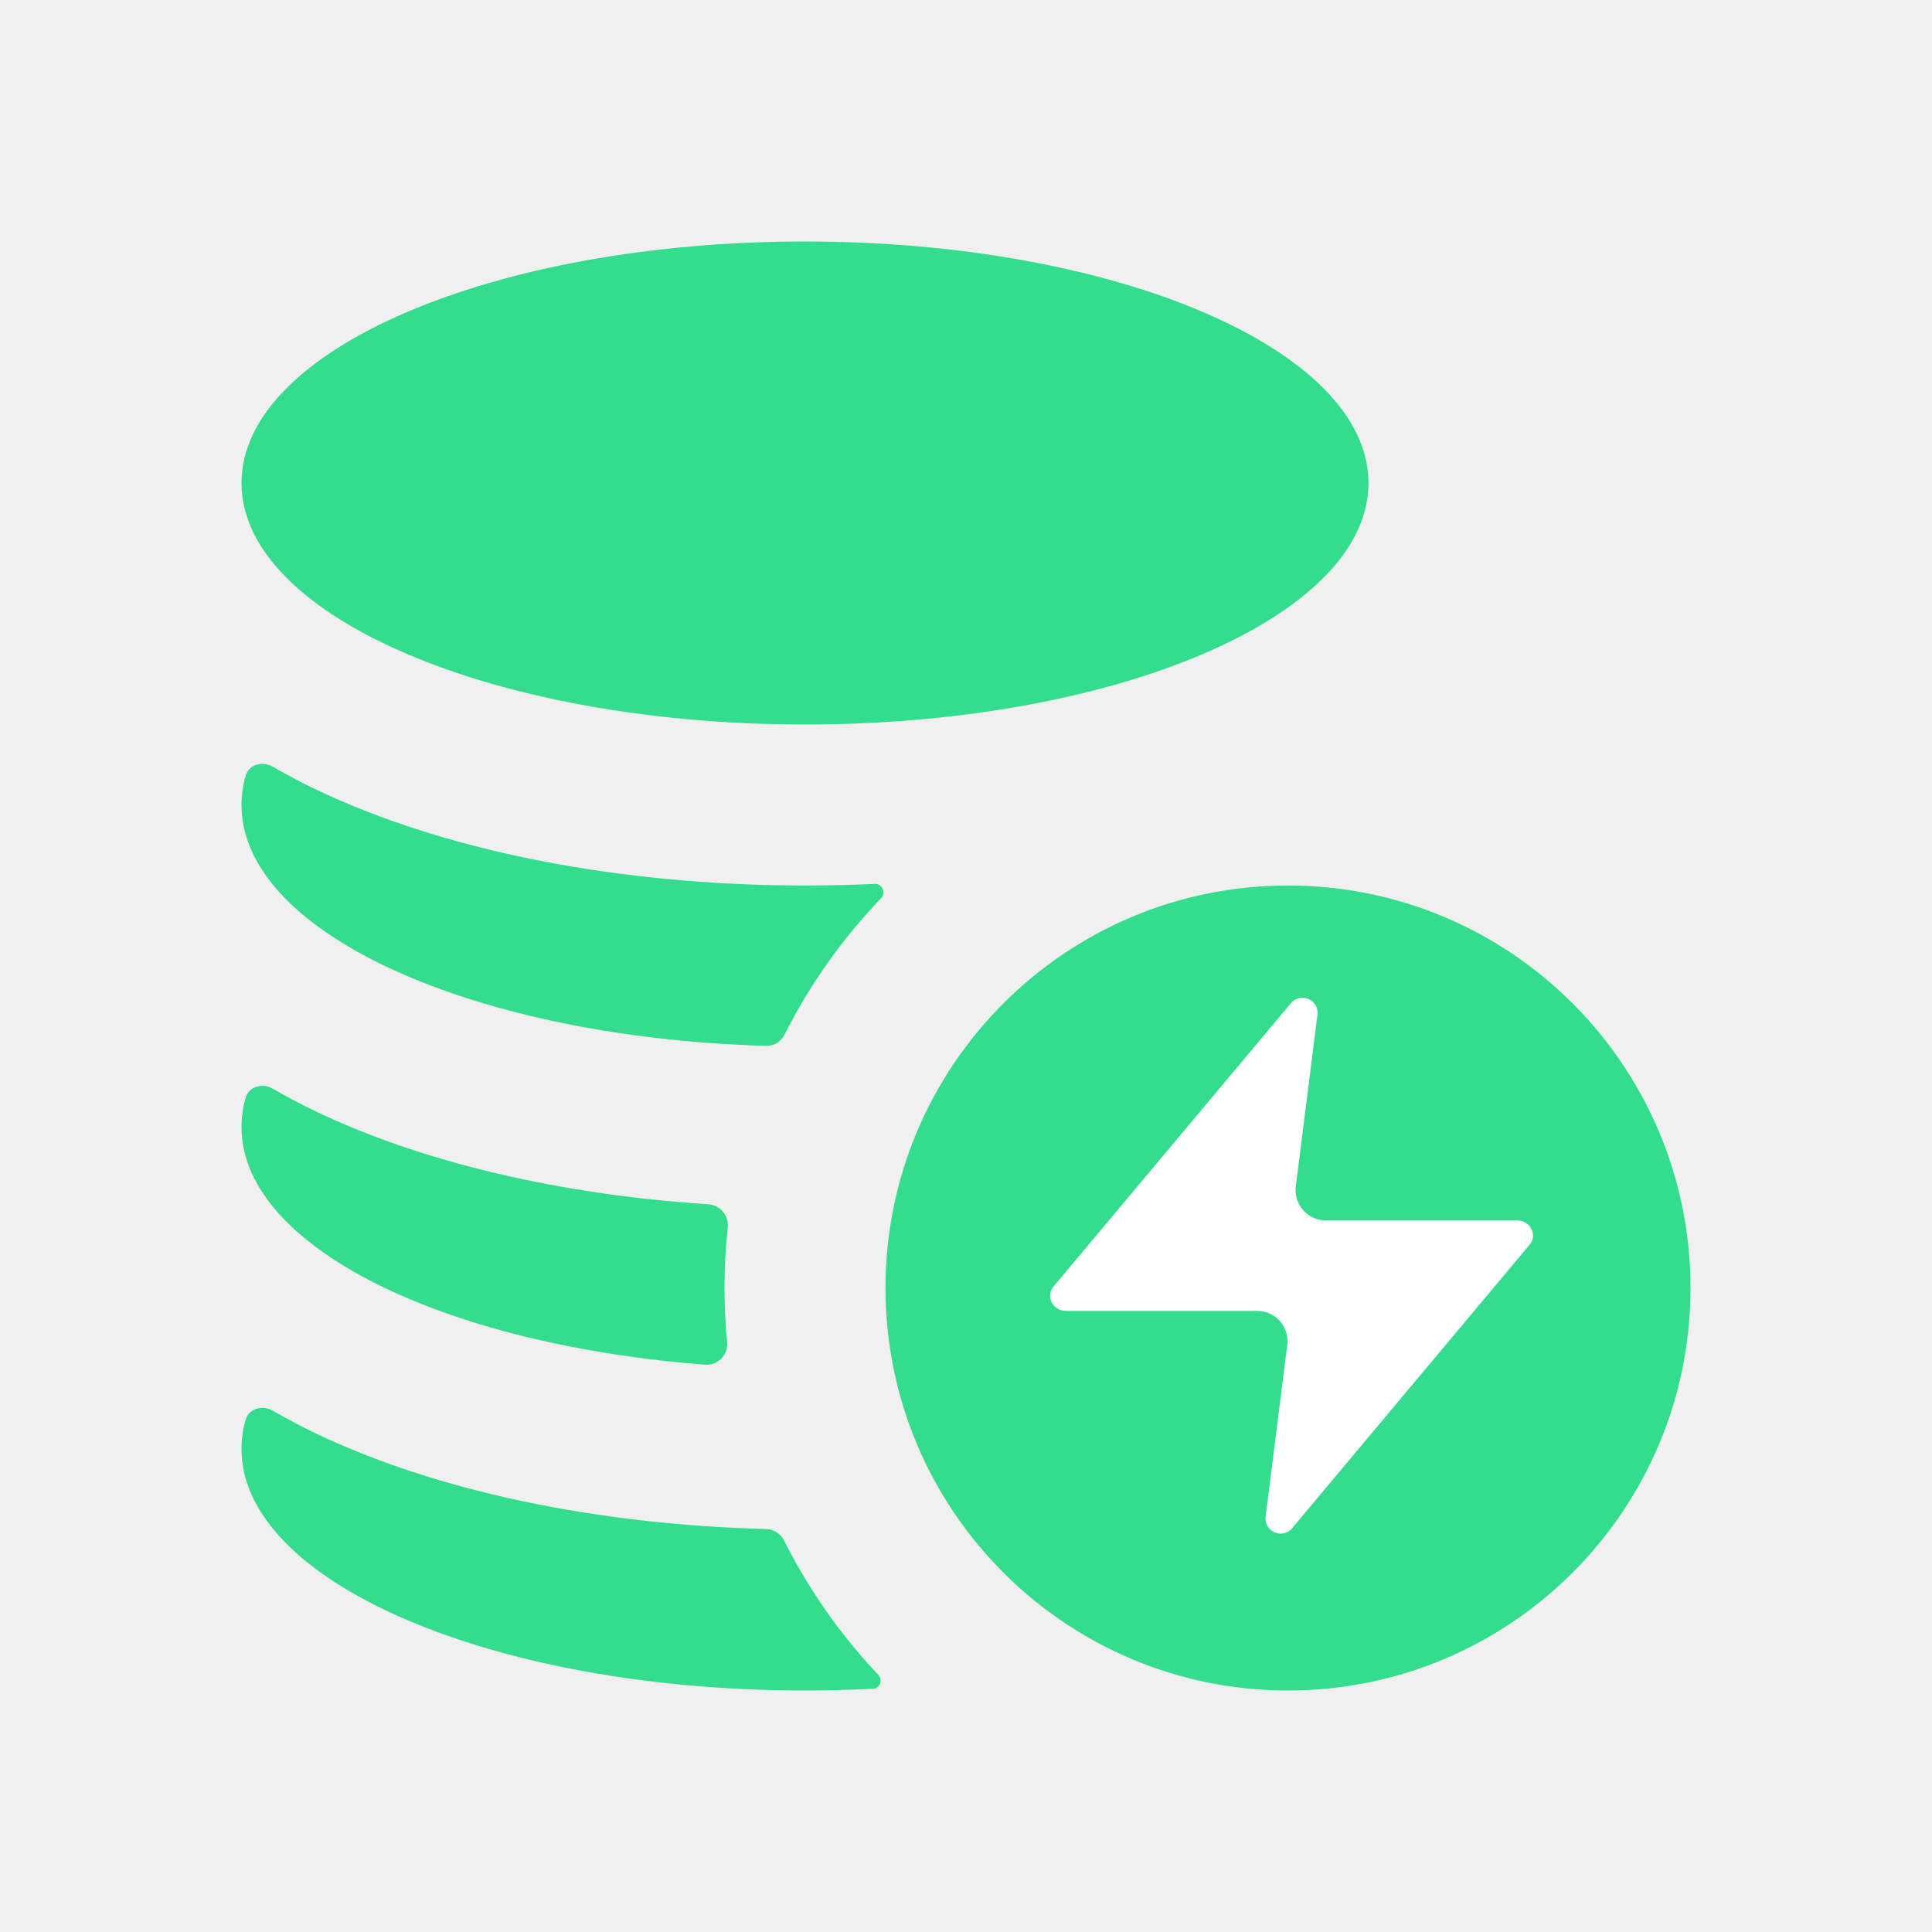
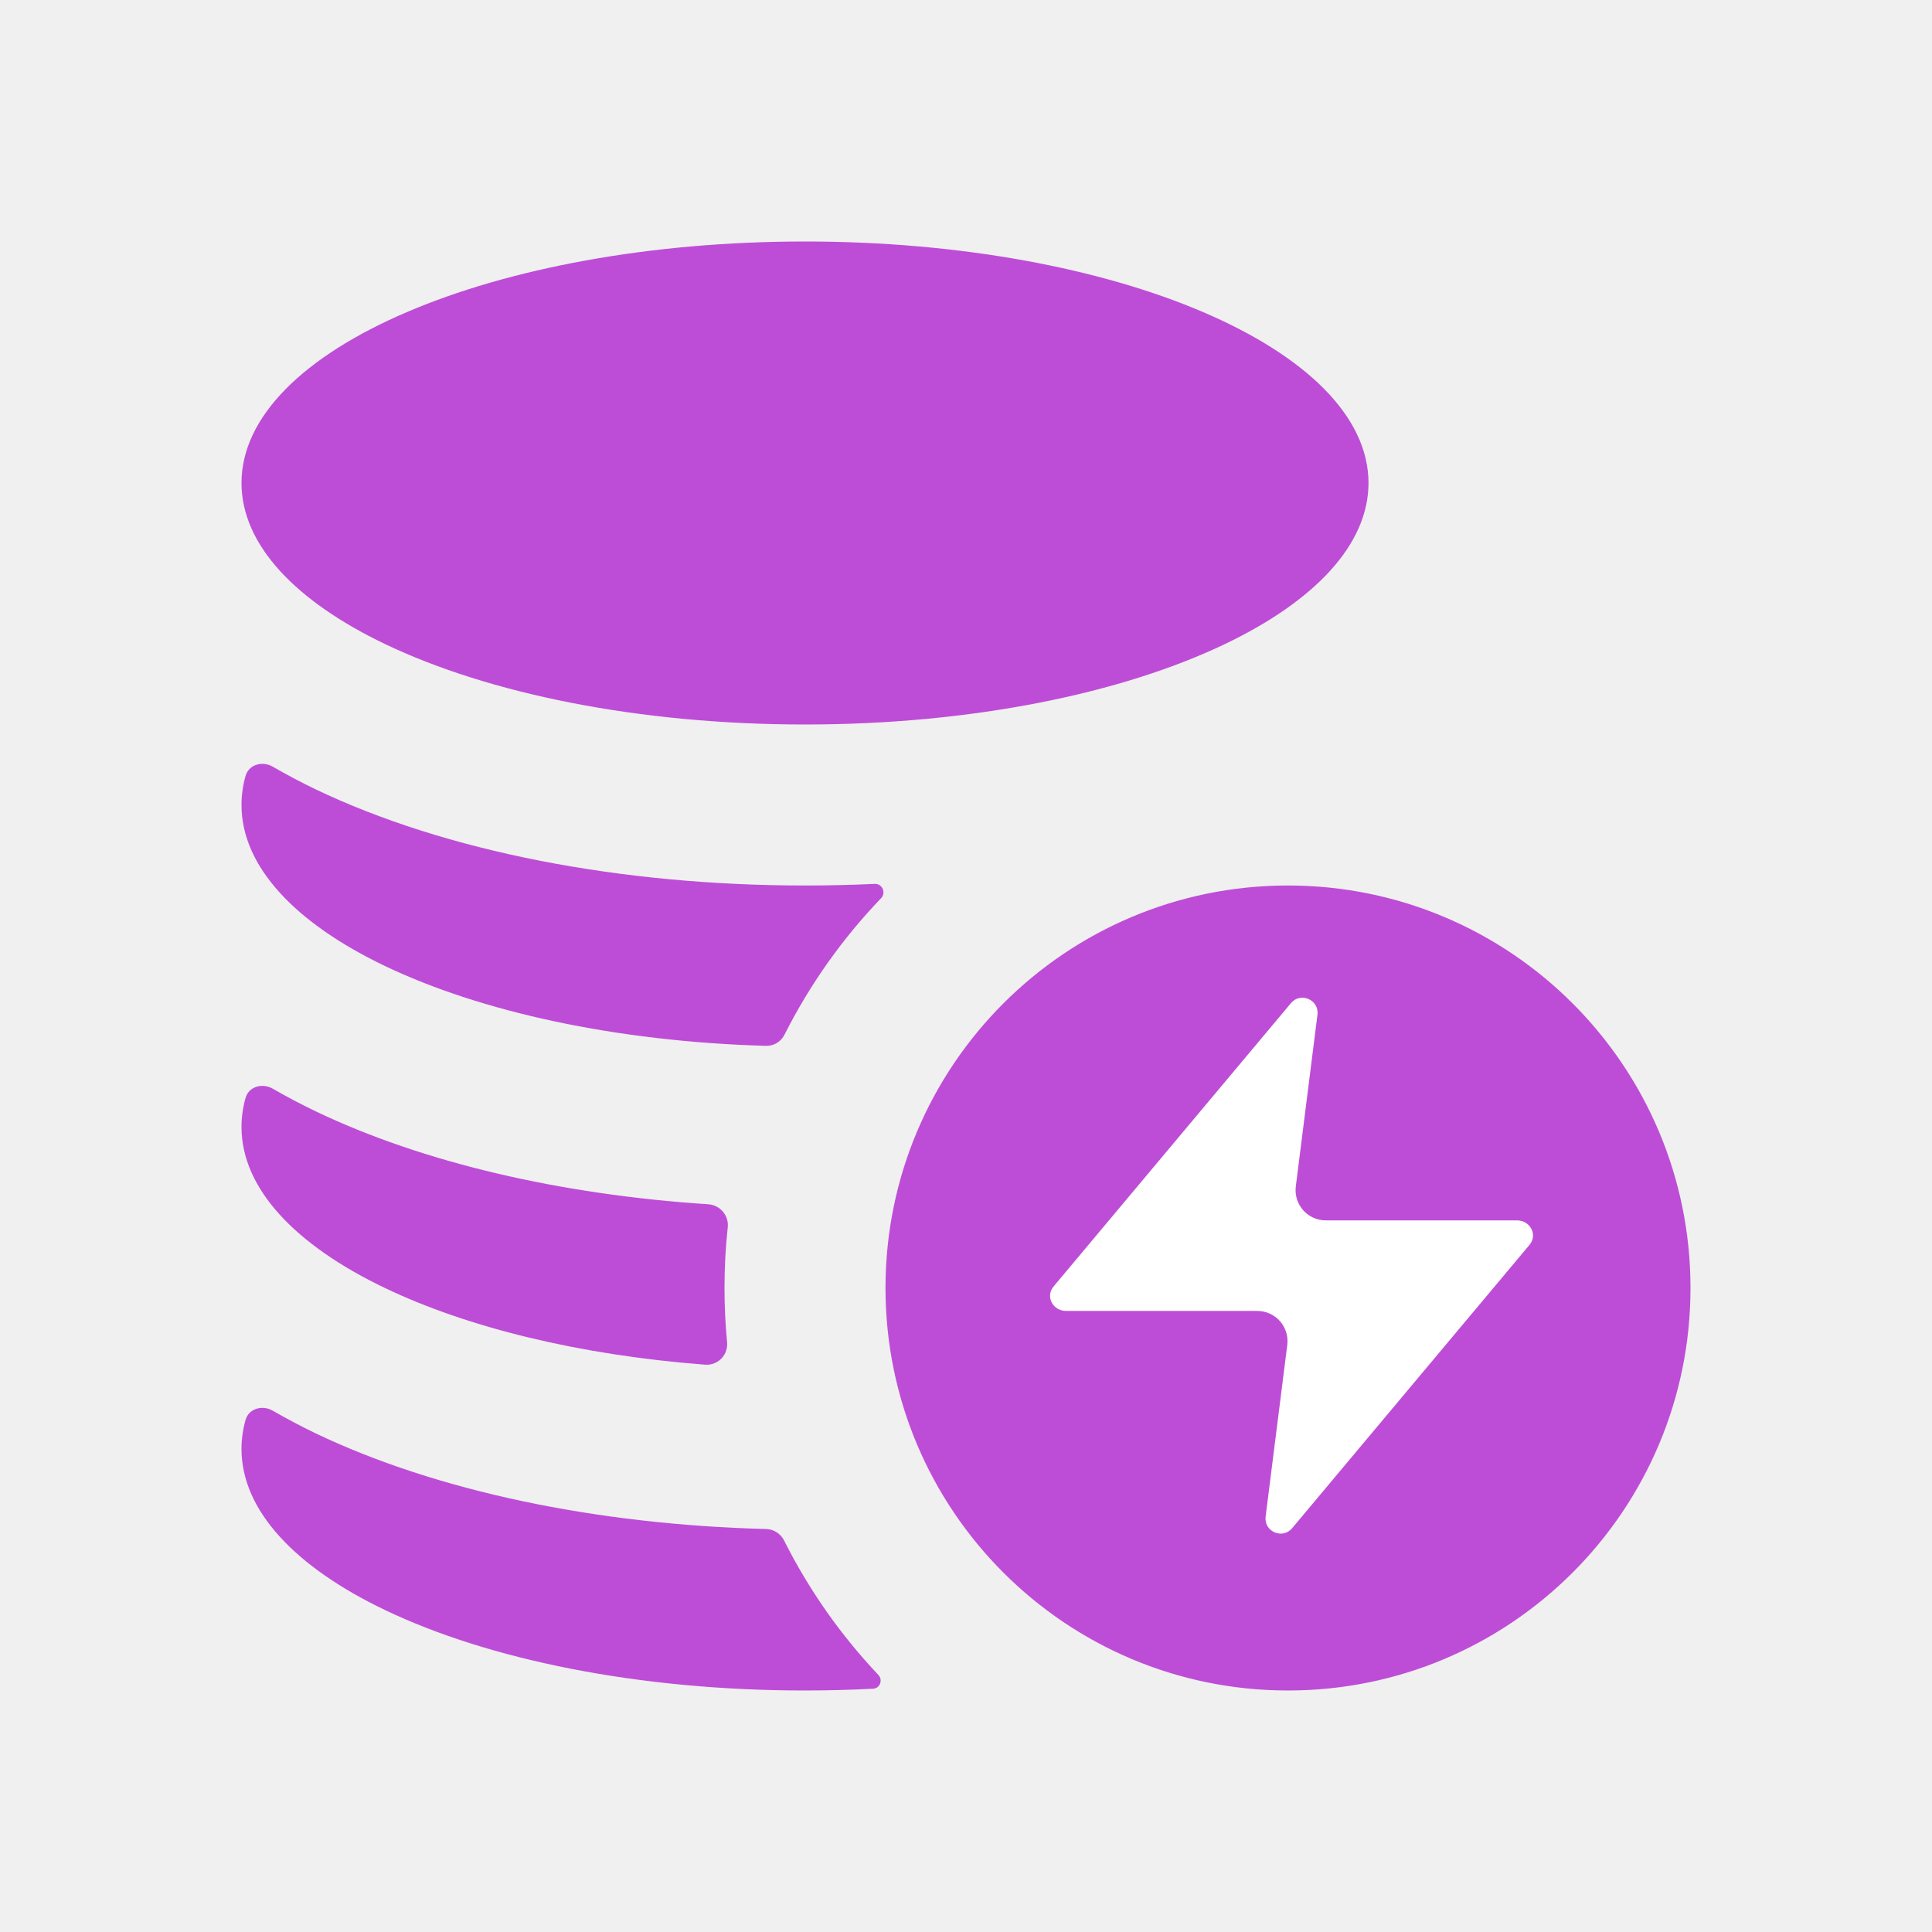
<svg xmlns="http://www.w3.org/2000/svg" width="24" height="24" fill="none">
-   <path fill="#34dc8e" d="M3 6c0-1.657 3.134-3 7-3s7 1.343 7 3c0 .768-.674 1.47-1.782 2-1.282.614-3.145 1-5.218 1s-3.936-.386-5.218-1C3.674 7.47 3 6.768 3 6M3.05 9.64c.04-.144.21-.19.338-.116q.274.157.53.28C5.54 10.58 7.716 11 10 11q.436 0 .866-.02c.093-.005.144.11.08.177a7 7 0 0 0-1.2 1.695.25.25 0 0 1-.232.14c-1.877-.054-3.55-.427-4.732-.992C3.674 11.47 3 10.768 3 10q0-.183.05-.36M9.517 18.994c.095.002.18.058.223.142a7 7 0 0 0 1.171 1.67c.06.063.02.168-.066.172A17 17 0 0 1 10 21c-2.073 0-3.936-.386-5.218-1C3.674 19.47 3 18.768 3 18q0-.183.05-.36c.04-.144.21-.19.338-.116q.274.157.53.28c1.506.72 3.492 1.135 5.6 1.19M9 16q0-.381.04-.75a.26.26 0 0 0-.24-.29c-1.838-.12-3.548-.518-4.881-1.156a8 8 0 0 1-.531-.28c-.129-.074-.298-.028-.338.116Q3 13.817 3 14c0 .768.674 1.47 1.782 2 1.021.489 2.41.833 3.982.953a.255.255 0 0 0 .268-.282A7 7 0 0 1 9 16M21 16a5 5 0 1 1-10 0 5 5 0 0 1 10 0" />
+   <path fill="#bd4dd6" d="M3 6c0-1.657 3.134-3 7-3s7 1.343 7 3c0 .768-.674 1.47-1.782 2-1.282.614-3.145 1-5.218 1s-3.936-.386-5.218-1C3.674 7.47 3 6.768 3 6M3.05 9.64c.04-.144.21-.19.338-.116q.274.157.53.28C5.54 10.58 7.716 11 10 11q.436 0 .866-.02c.093-.005.144.11.08.177a7 7 0 0 0-1.2 1.695.25.25 0 0 1-.232.14c-1.877-.054-3.55-.427-4.732-.992C3.674 11.47 3 10.768 3 10q0-.183.05-.36M9.517 18.994c.095.002.18.058.223.142a7 7 0 0 0 1.171 1.67c.06.063.02.168-.066.172A17 17 0 0 1 10 21c-2.073 0-3.936-.386-5.218-1C3.674 19.47 3 18.768 3 18q0-.183.05-.36c.04-.144.21-.19.338-.116q.274.157.53.28c1.506.72 3.492 1.135 5.6 1.19M9 16q0-.381.04-.75a.26.26 0 0 0-.24-.29c-1.838-.12-3.548-.518-4.881-1.156a8 8 0 0 1-.531-.28c-.129-.074-.298-.028-.338.116Q3 13.817 3 14c0 .768.674 1.47 1.782 2 1.021.489 2.41.833 3.982.953a.255.255 0 0 0 .268-.282A7 7 0 0 1 9 16M21 16a5 5 0 1 1-10 0 5 5 0 0 1 10 0" />
  <path fill="#fff" d="m13.087 15.982 2.949-3.52c.12-.144.353-.042.33.143l-.269 2.133a.375.375 0 0 0 .372.422h2.374c.167 0 .261.18.158.303l-2.949 3.52c-.12.144-.353.043-.33-.143l.269-2.133a.375.375 0 0 0-.372-.422h-2.374c-.167 0-.261-.18-.158-.303" />
</svg>
